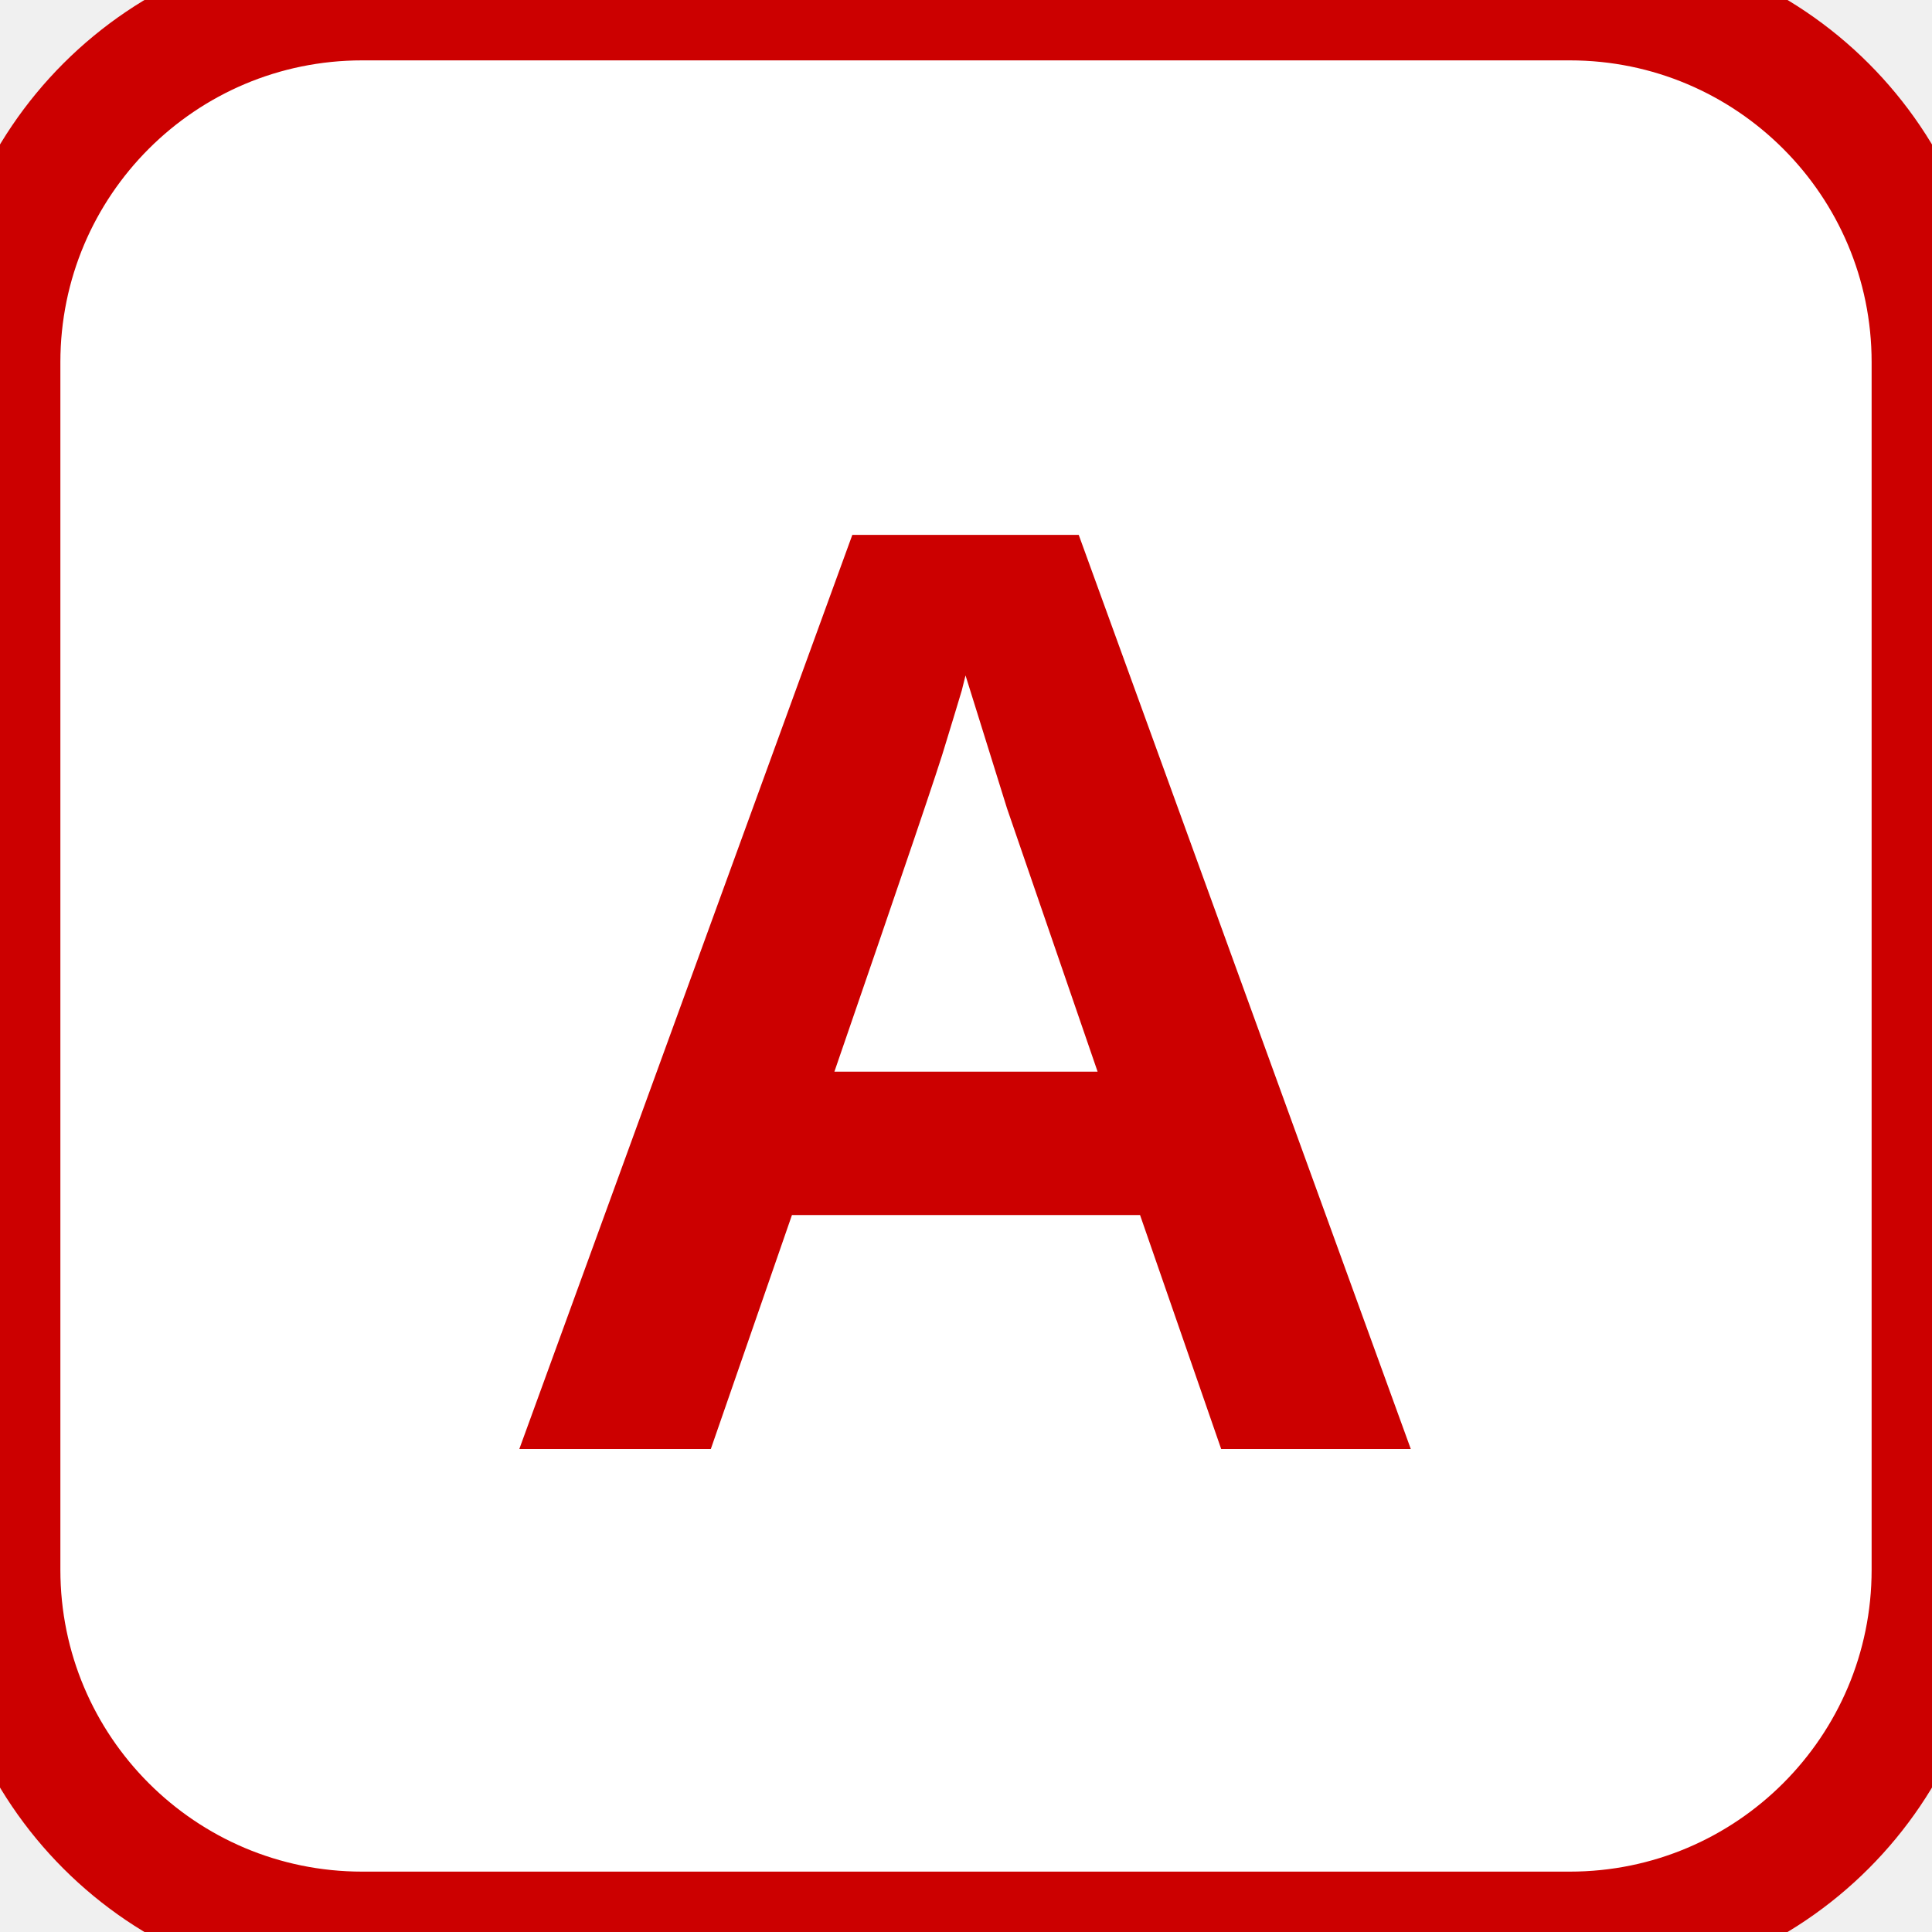
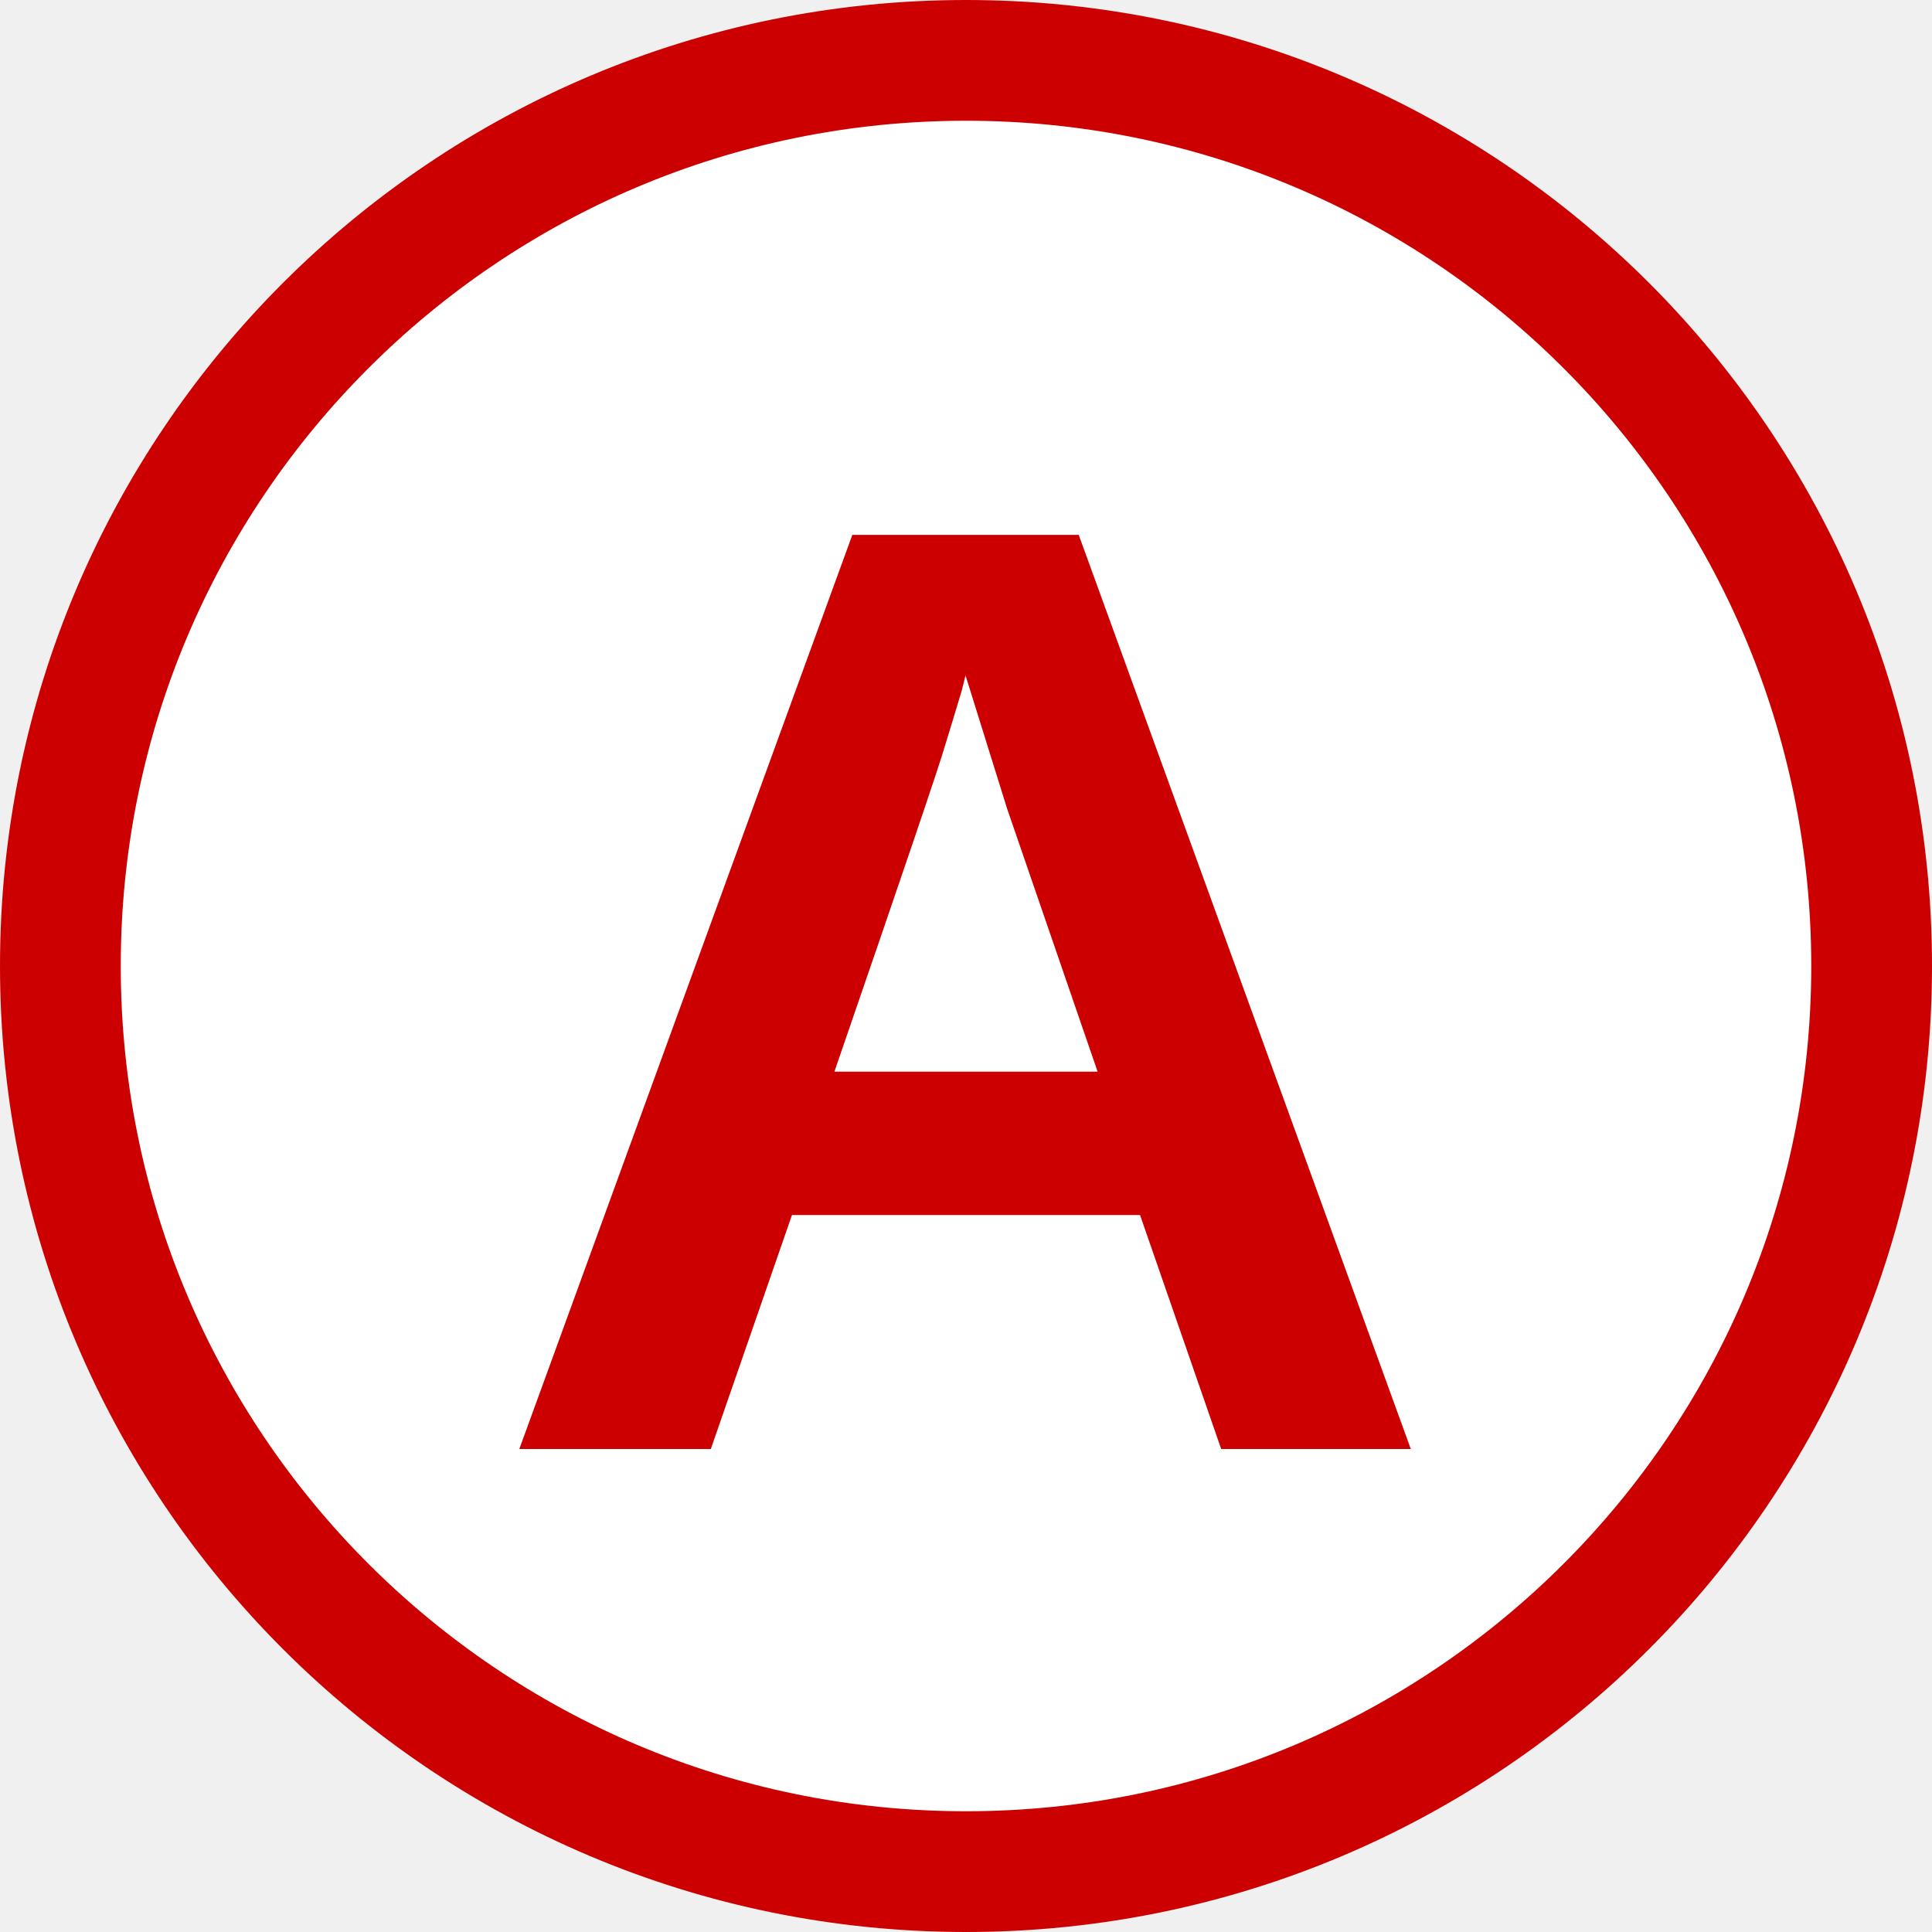
<svg xmlns="http://www.w3.org/2000/svg" viewBox="0 0 32 32">
-   <rect width="32" height="32" rx="6" fill="white" stroke="#cc0000" stroke-width="2" />
+   <circle cx="16" cy="16" r="15" fill="white" stroke="#cc0000" stroke-width="2" />
  <text x="16" y="24" font-family="Arial, sans-serif" font-size="22" font-weight="900" text-anchor="middle" fill="#cc0000">A</text>
</svg>
